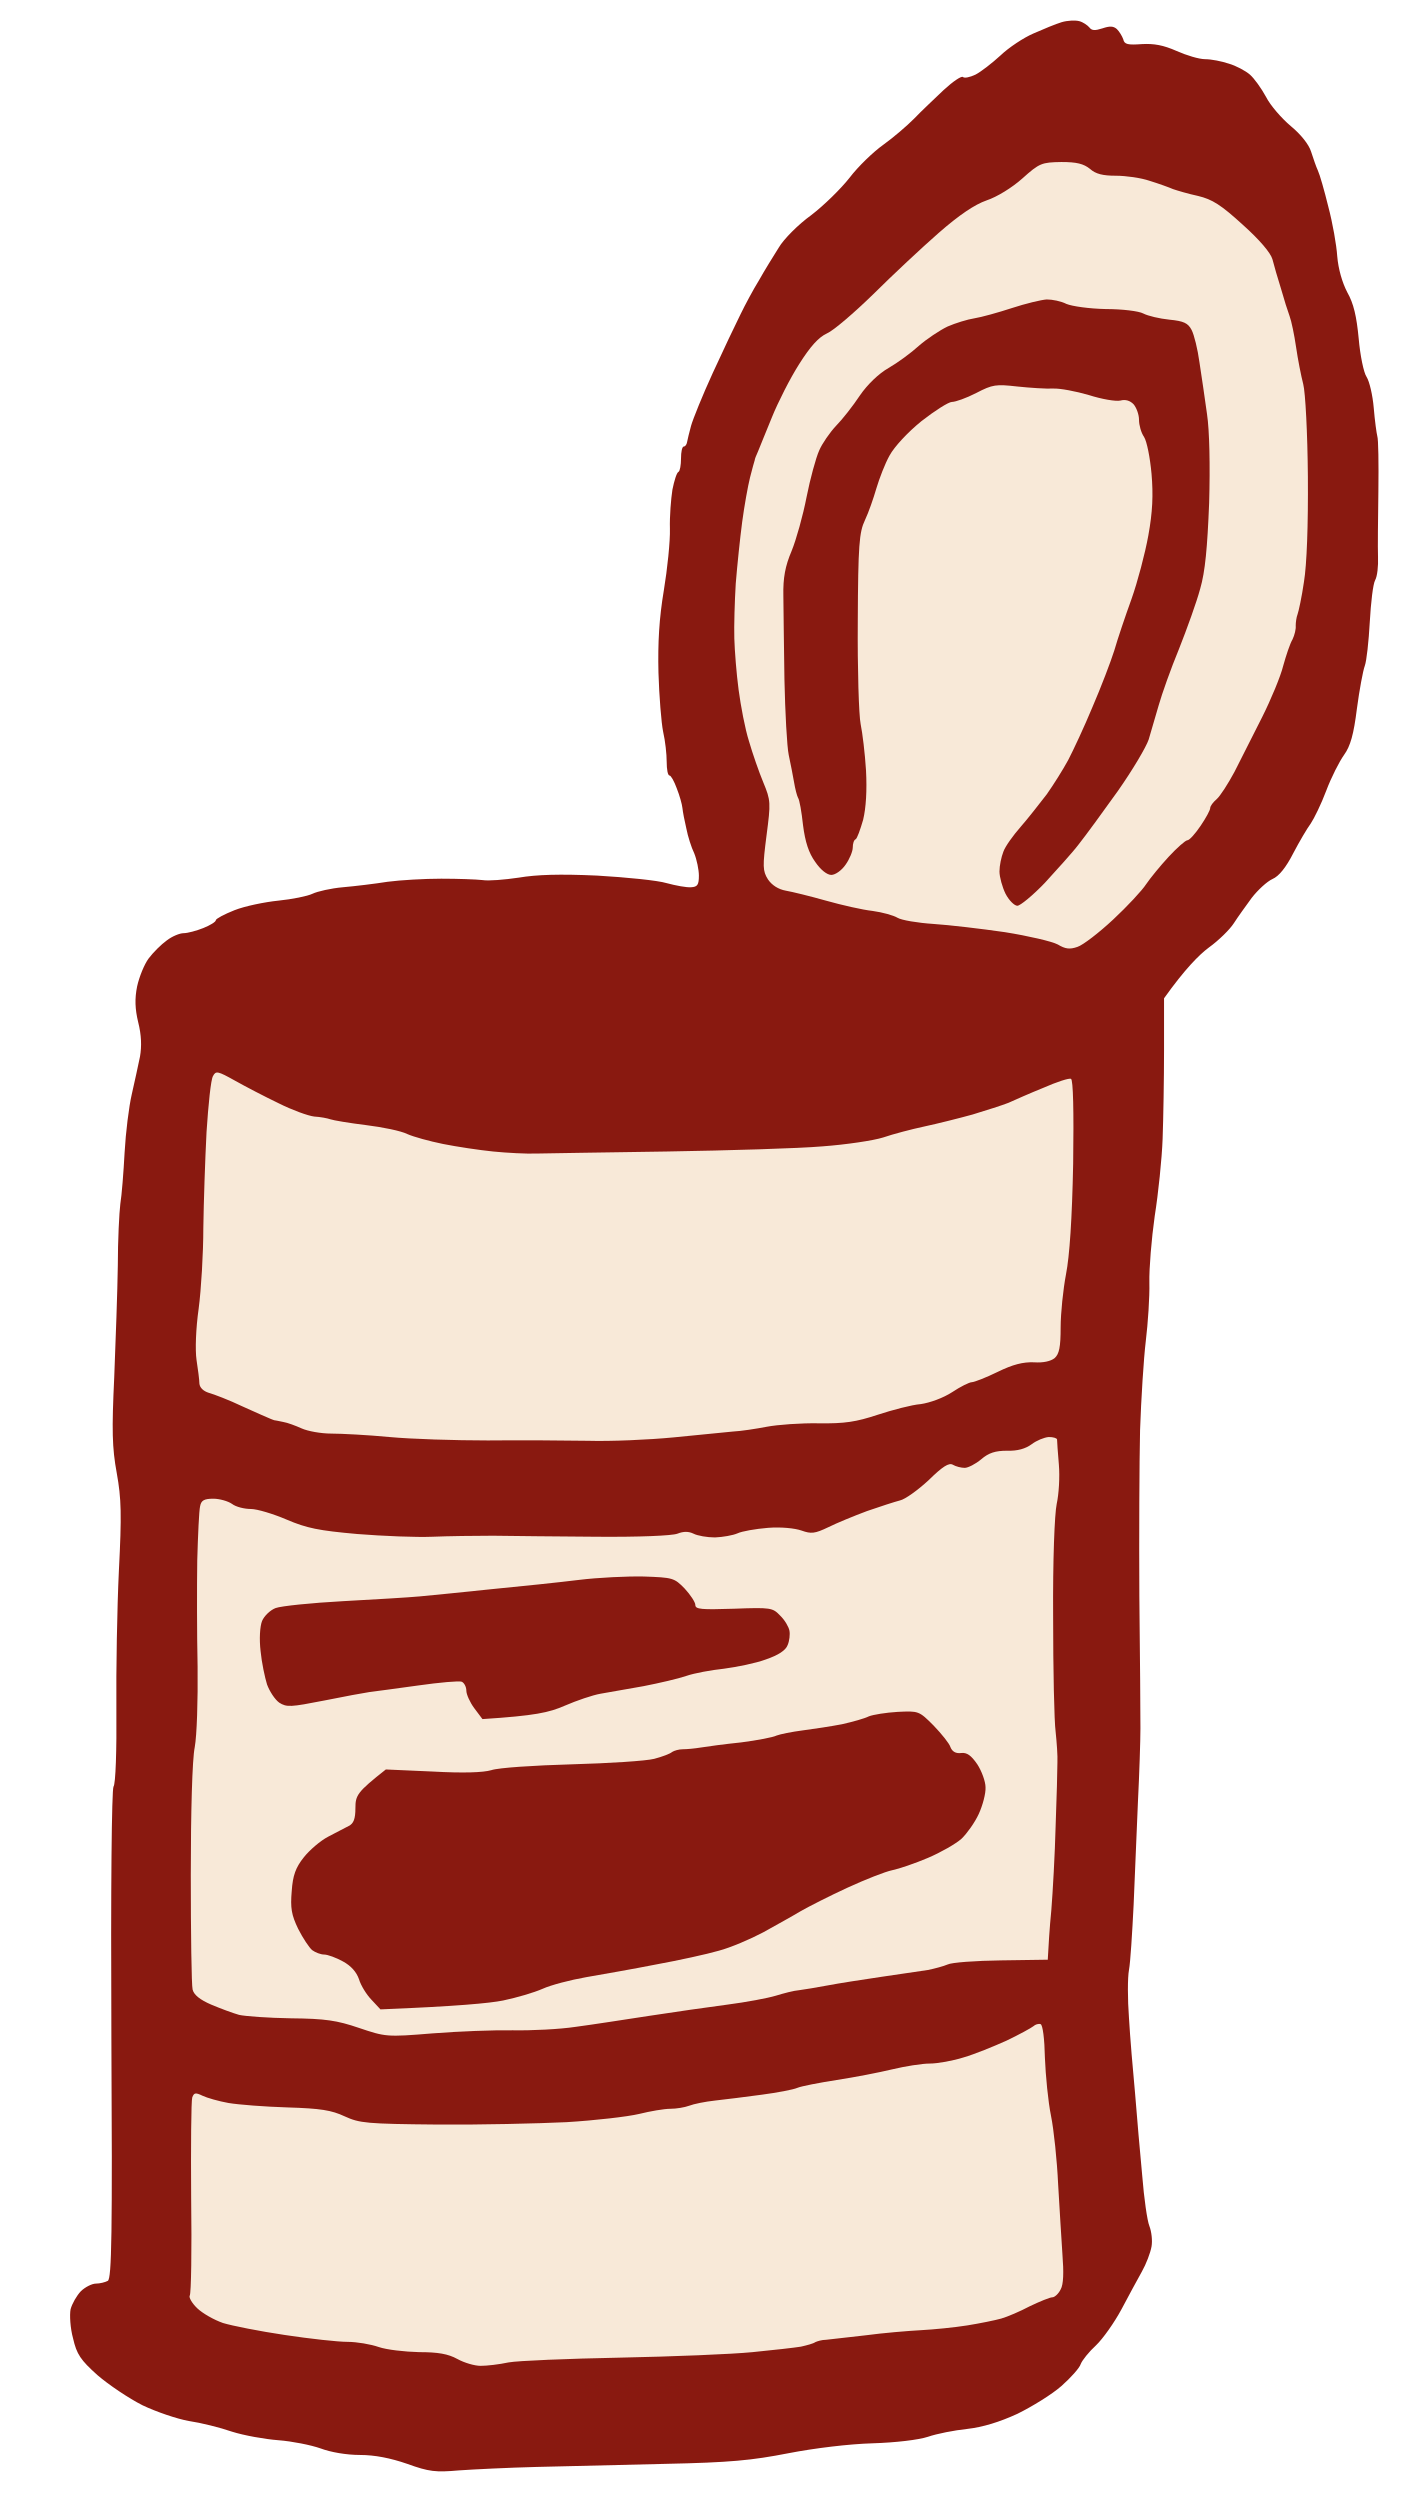
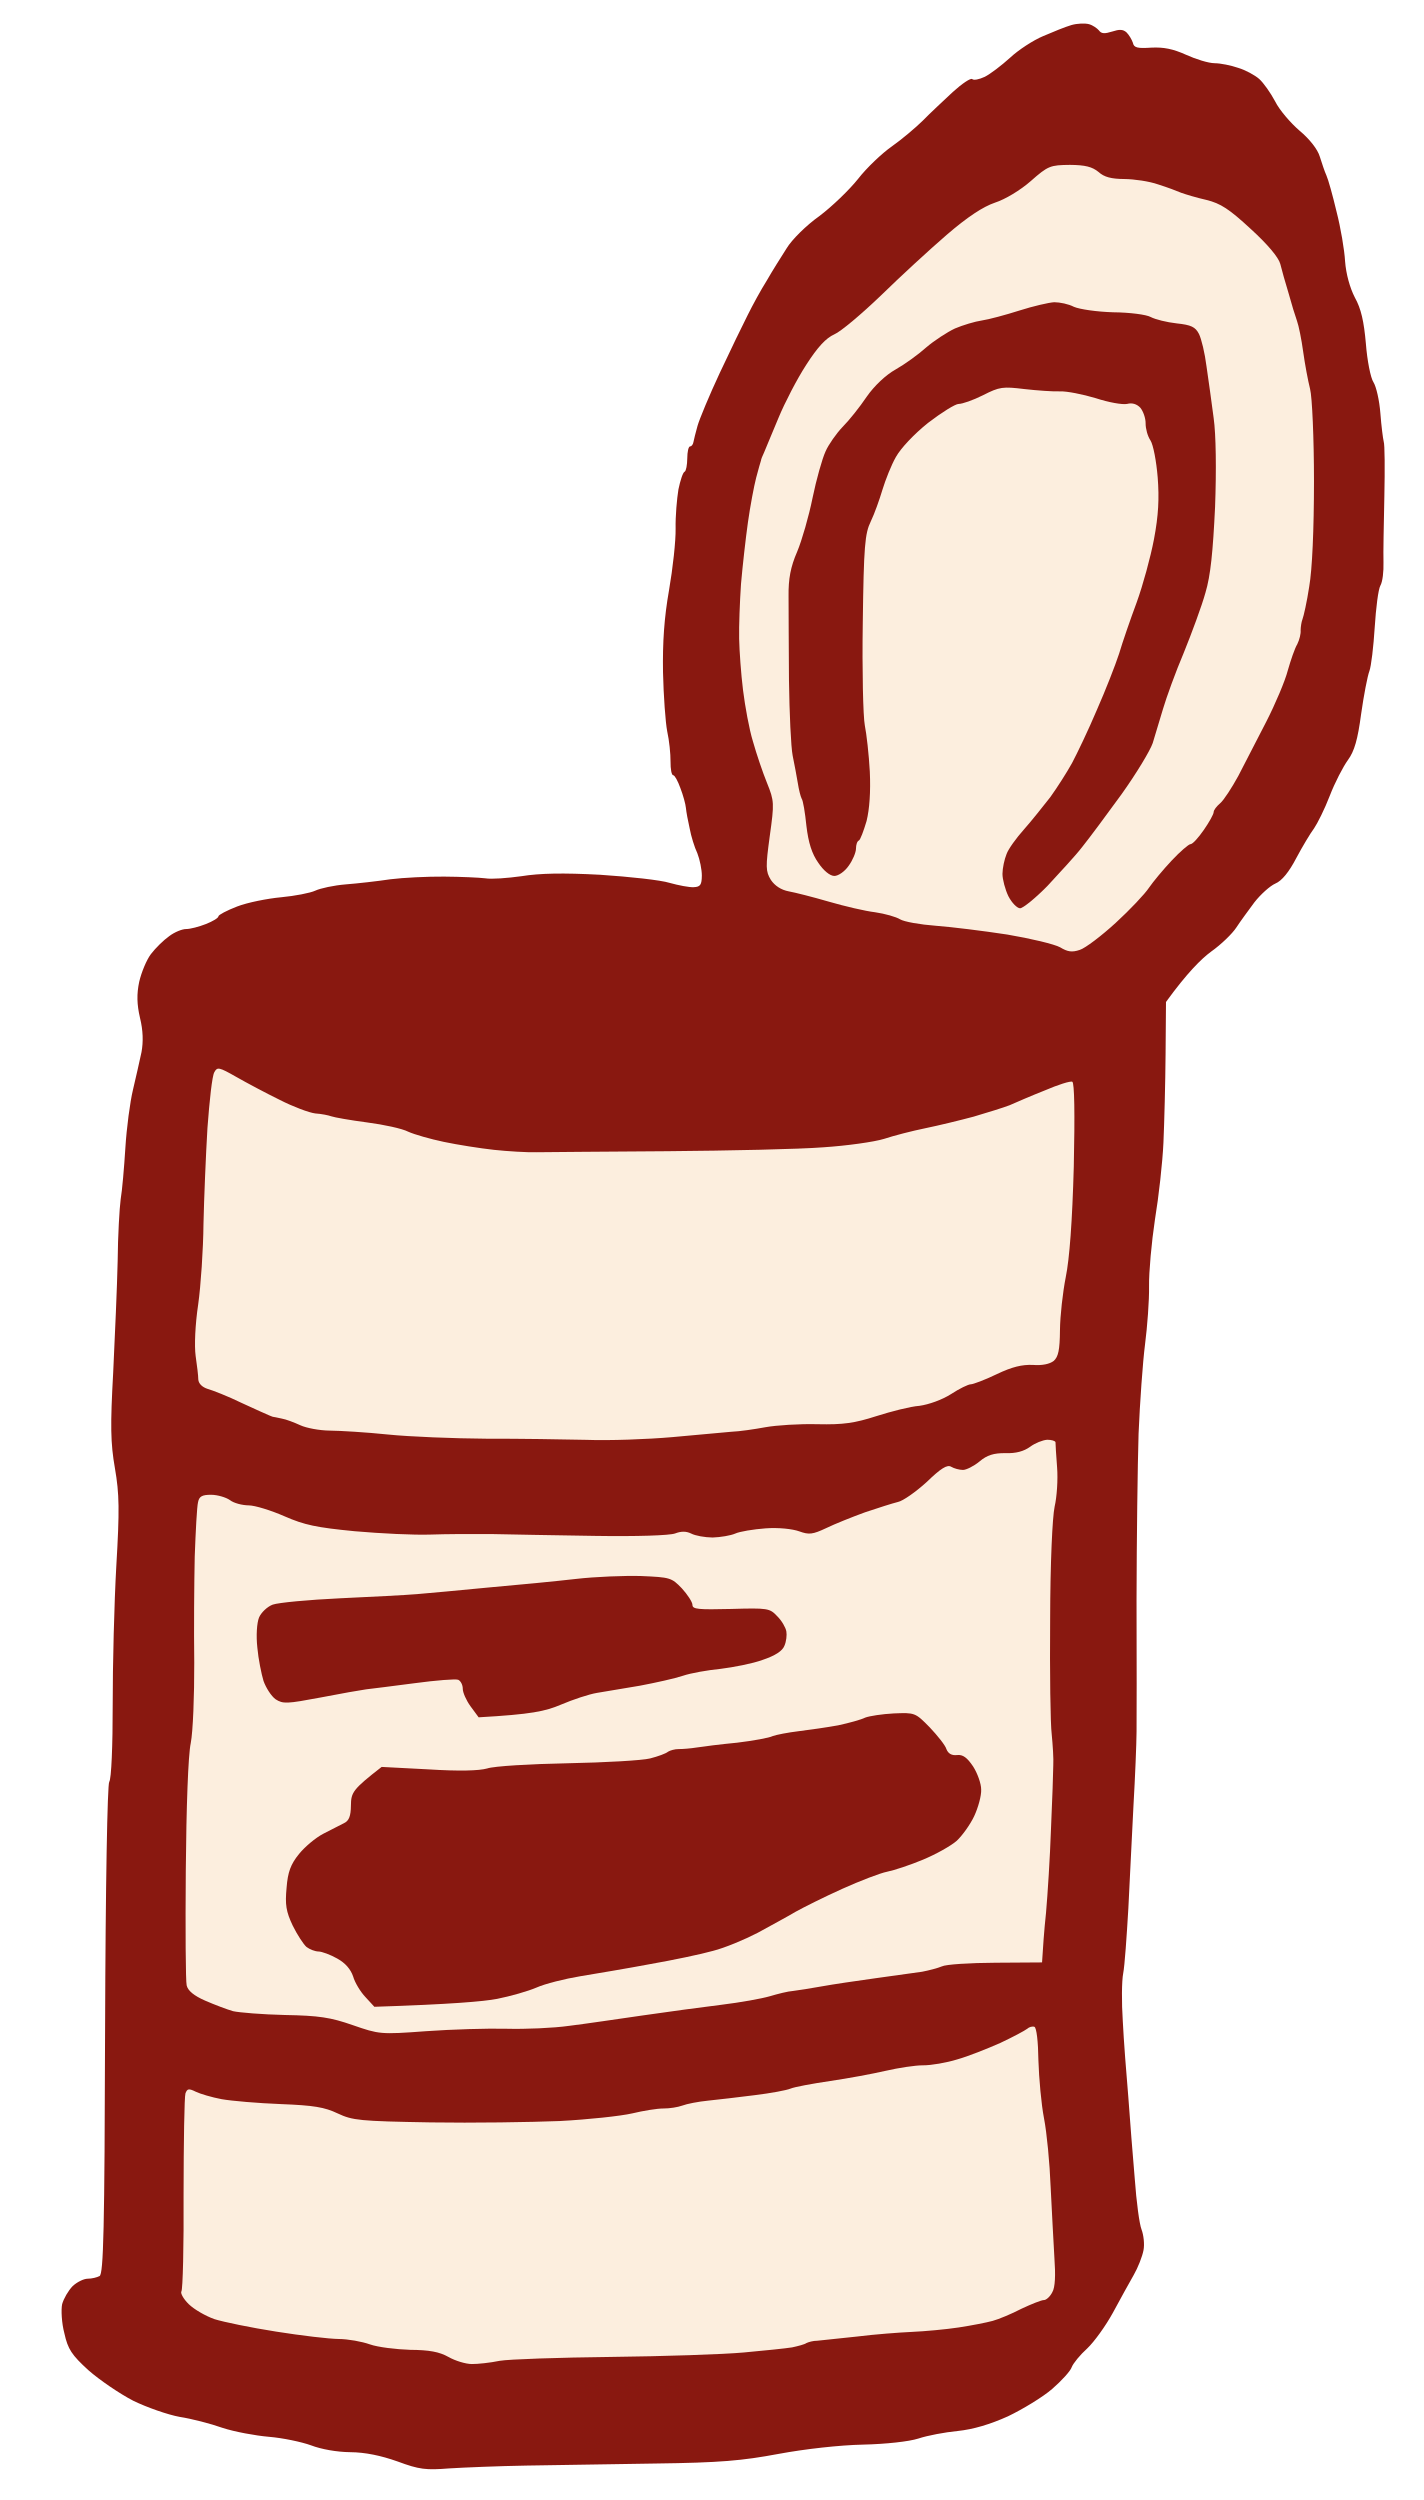
- <svg xmlns="http://www.w3.org/2000/svg" width="85" height="151" viewBox="0 0 85 151" fill="none">
-   <path d="M67.463 62.826L69.588 55.701L78.089 45.013L81.809 31.78L76.495 9.385L61.087 7.35L46.209 21.601L41.959 34.324L44.615 53.665L35.583 60.281L10.61 62.826L9.547 141.715L38.239 145.786L65.869 139.679L67.463 62.826Z" fill="#F8E9D8" />
-   <path fill-rule="evenodd" clip-rule="evenodd" d="M65.186 1.277C65.424 1.339 65.683 1.526 65.791 1.65C65.943 1.857 66.137 1.857 66.591 1.712C67.023 1.567 67.24 1.567 67.456 1.753C67.607 1.898 67.78 2.188 67.845 2.374C67.909 2.685 68.126 2.726 68.969 2.664C69.703 2.623 70.265 2.726 71.065 3.078C71.67 3.347 72.426 3.575 72.794 3.575C73.161 3.575 73.788 3.699 74.22 3.844C74.652 3.968 75.236 4.279 75.495 4.507C75.755 4.734 76.187 5.335 76.468 5.852C76.727 6.37 77.419 7.156 77.959 7.612C78.564 8.109 79.061 8.73 79.191 9.164C79.32 9.558 79.493 10.075 79.601 10.303C79.71 10.531 79.99 11.504 80.228 12.477C80.487 13.45 80.725 14.795 80.769 15.479C80.833 16.244 81.071 17.073 81.374 17.652C81.763 18.335 81.936 19.101 82.065 20.447C82.152 21.461 82.368 22.517 82.541 22.765C82.713 23.035 82.908 23.863 82.973 24.629C83.038 25.415 83.146 26.181 83.189 26.347C83.254 26.512 83.275 28.003 83.254 29.659C83.232 31.315 83.211 33.096 83.232 33.634C83.254 34.193 83.189 34.814 83.059 35.042C82.93 35.269 82.8 36.408 82.735 37.567C82.67 38.747 82.541 39.927 82.433 40.217C82.325 40.507 82.108 41.666 81.957 42.805C81.763 44.357 81.568 45.061 81.179 45.599C80.898 45.993 80.401 46.966 80.099 47.773C79.796 48.581 79.364 49.45 79.169 49.74C78.953 50.03 78.478 50.837 78.11 51.541C77.678 52.39 77.246 52.928 76.857 53.093C76.533 53.238 75.971 53.756 75.603 54.232C75.257 54.708 74.76 55.391 74.523 55.764C74.285 56.137 73.615 56.799 73.01 57.234C72.426 57.669 71.562 58.538 70.308 60.298V63.444C70.308 65.183 70.265 67.585 70.222 68.785C70.179 69.986 69.963 72.077 69.746 73.443C69.552 74.81 69.401 76.631 69.422 77.48C69.444 78.329 69.336 79.923 69.206 80.999C69.076 82.076 68.925 84.498 68.86 86.382C68.817 88.266 68.796 92.779 68.817 96.422C68.86 100.066 68.882 103.647 68.882 104.392C68.882 105.138 68.817 107.125 68.731 108.843C68.666 110.541 68.536 113.335 68.471 115.054C68.385 116.751 68.277 118.532 68.19 118.987C68.104 119.442 68.104 120.747 68.19 121.885C68.255 123.024 68.428 125.073 68.558 126.44C68.666 127.806 68.86 130.042 68.99 131.408C69.098 132.774 69.293 134.141 69.422 134.451C69.552 134.782 69.617 135.341 69.552 135.693C69.487 136.066 69.228 136.749 68.969 137.204C68.709 137.66 68.169 138.674 67.737 139.482C67.304 140.289 66.613 141.262 66.202 141.655C65.77 142.049 65.359 142.566 65.273 142.794C65.208 143.022 64.668 143.622 64.106 144.119C63.544 144.616 62.334 145.361 61.448 145.796C60.367 146.293 59.351 146.603 58.422 146.707C57.644 146.789 56.585 146.996 56.045 147.183C55.483 147.369 54.078 147.535 52.695 147.576C51.29 147.617 49.215 147.866 47.616 148.176C45.39 148.611 44.093 148.735 40.16 148.818C37.545 148.88 34.044 148.963 32.38 149.004C30.716 149.046 28.619 149.149 27.733 149.211C26.307 149.336 25.918 149.294 24.6 148.818C23.584 148.466 22.633 148.28 21.747 148.28C20.926 148.28 19.975 148.114 19.37 147.887C18.786 147.68 17.641 147.452 16.819 147.39C15.998 147.328 14.723 147.1 14.01 146.872C13.297 146.624 12.13 146.334 11.416 146.23C10.703 146.106 9.428 145.671 8.607 145.278C7.786 144.864 6.554 144.036 5.884 143.456C4.868 142.546 4.63 142.194 4.414 141.241C4.241 140.62 4.198 139.813 4.263 139.482C4.349 139.15 4.63 138.654 4.89 138.384C5.149 138.136 5.56 137.929 5.797 137.929C6.035 137.929 6.359 137.846 6.511 137.763C6.748 137.639 6.792 134.865 6.727 122.92C6.684 113.977 6.748 108.098 6.856 107.912C6.986 107.746 7.051 105.696 7.029 103.254C7.008 100.873 7.073 97.085 7.181 94.87C7.353 91.495 7.332 90.522 7.051 88.969C6.77 87.438 6.748 86.382 6.9 83.173C6.986 80.999 7.094 77.977 7.116 76.445C7.116 74.913 7.202 73.236 7.267 72.719C7.353 72.201 7.462 70.814 7.526 69.613C7.591 68.413 7.786 66.839 7.959 66.094C8.131 65.349 8.348 64.335 8.456 63.817C8.564 63.196 8.542 62.513 8.348 61.747C8.153 60.939 8.131 60.318 8.283 59.573C8.412 58.993 8.715 58.248 8.974 57.896C9.255 57.524 9.731 57.047 10.077 56.799C10.401 56.551 10.855 56.364 11.092 56.364C11.33 56.364 11.87 56.219 12.281 56.054C12.692 55.888 13.037 55.681 13.037 55.578C13.037 55.495 13.534 55.226 14.161 54.977C14.788 54.729 15.998 54.48 16.819 54.398C17.641 54.315 18.57 54.129 18.872 53.984C19.175 53.839 19.996 53.652 20.709 53.59C21.423 53.528 22.633 53.383 23.411 53.259C24.189 53.156 25.637 53.073 26.653 53.073C27.669 53.073 28.771 53.114 29.138 53.156C29.506 53.218 30.478 53.135 31.321 53.011C32.423 52.824 33.806 52.783 36.075 52.886C37.848 52.99 39.728 53.176 40.268 53.342C40.808 53.487 41.457 53.611 41.738 53.59C42.127 53.57 42.213 53.445 42.213 52.886C42.213 52.535 42.084 51.913 41.932 51.541C41.759 51.189 41.543 50.506 41.457 50.05C41.349 49.595 41.241 49.036 41.219 48.808C41.197 48.581 41.046 48.042 40.873 47.608C40.722 47.194 40.528 46.842 40.441 46.842C40.333 46.842 40.268 46.469 40.268 46.014C40.268 45.558 40.182 44.751 40.052 44.192C39.944 43.654 39.814 42.059 39.771 40.631C39.728 38.809 39.814 37.34 40.095 35.663C40.311 34.358 40.484 32.682 40.463 31.936C40.441 31.191 40.527 30.135 40.614 29.576C40.722 29.038 40.873 28.541 40.981 28.5C41.068 28.459 41.133 28.086 41.133 27.692C41.133 27.299 41.197 26.968 41.306 26.968C41.392 26.968 41.478 26.844 41.5 26.699C41.522 26.575 41.63 26.119 41.738 25.726C41.846 25.332 42.429 23.883 43.056 22.517C43.683 21.151 44.439 19.557 44.72 18.998C45.001 18.418 45.498 17.487 45.844 16.928C46.168 16.348 46.708 15.479 47.033 14.961C47.335 14.443 48.221 13.553 48.999 12.994C49.756 12.415 50.793 11.4 51.312 10.738C51.83 10.055 52.76 9.164 53.343 8.75C53.948 8.316 54.77 7.612 55.202 7.177C55.634 6.722 56.455 5.956 56.996 5.438C57.557 4.921 58.076 4.569 58.163 4.652C58.249 4.734 58.573 4.672 58.919 4.507C59.243 4.341 59.913 3.823 60.432 3.347C60.929 2.871 61.837 2.271 62.42 2.022C63.025 1.753 63.782 1.443 64.127 1.339C64.473 1.236 64.949 1.215 65.186 1.277ZM59.589 12.104C58.876 12.352 57.947 12.974 56.693 14.071C55.677 14.961 53.905 16.617 52.76 17.756C51.593 18.894 50.339 19.971 49.95 20.136C49.453 20.364 48.956 20.902 48.264 22C47.724 22.848 46.989 24.297 46.622 25.208C46.255 26.119 45.865 27.051 45.779 27.279C45.671 27.506 45.585 27.734 45.585 27.796C45.563 27.858 45.433 28.314 45.304 28.831C45.174 29.349 44.958 30.549 44.828 31.522C44.699 32.495 44.526 34.172 44.439 35.249C44.374 36.325 44.331 37.816 44.353 38.561C44.374 39.306 44.482 40.693 44.612 41.666C44.742 42.639 45.001 44.026 45.239 44.771C45.455 45.517 45.844 46.635 46.103 47.256C46.557 48.353 46.557 48.477 46.298 50.464C46.06 52.328 46.06 52.597 46.384 53.114C46.622 53.466 47.011 53.715 47.465 53.797C47.832 53.859 48.934 54.129 49.885 54.398C50.836 54.667 52.111 54.957 52.695 55.019C53.3 55.102 53.97 55.288 54.208 55.433C54.445 55.578 55.418 55.743 56.369 55.805C57.32 55.867 59.265 56.095 60.691 56.302C62.118 56.53 63.544 56.861 63.89 57.047C64.344 57.317 64.603 57.358 65.078 57.192C65.403 57.089 66.375 56.344 67.24 55.536C68.082 54.75 68.99 53.777 69.228 53.404C69.466 53.052 70.071 52.307 70.589 51.748C71.086 51.21 71.605 50.754 71.713 50.754C71.843 50.754 72.189 50.361 72.513 49.885C72.837 49.409 73.096 48.932 73.096 48.808C73.096 48.684 73.269 48.456 73.485 48.27C73.701 48.084 74.177 47.338 74.566 46.614C74.933 45.889 75.69 44.399 76.23 43.322C76.77 42.246 77.354 40.838 77.505 40.217C77.678 39.596 77.916 38.871 78.067 38.623C78.197 38.354 78.283 37.981 78.261 37.795C78.261 37.588 78.305 37.277 78.37 37.112C78.434 36.946 78.629 36.056 78.759 35.145C78.931 34.11 79.018 31.729 78.996 28.769C78.975 26.181 78.845 23.676 78.715 23.2C78.586 22.703 78.391 21.71 78.283 20.964C78.175 20.219 78.002 19.391 77.894 19.101C77.786 18.811 77.548 18.066 77.375 17.445C77.181 16.824 76.943 16.017 76.857 15.665C76.749 15.271 76.079 14.485 75.063 13.574C73.745 12.373 73.226 12.042 72.362 11.835C71.778 11.711 71.086 11.504 70.849 11.421C70.611 11.317 69.984 11.09 69.444 10.924C68.904 10.738 67.996 10.614 67.391 10.614C66.613 10.614 66.181 10.51 65.835 10.2C65.446 9.889 65.035 9.786 64.106 9.786C62.917 9.806 62.788 9.848 61.75 10.779C61.123 11.338 60.216 11.897 59.589 12.104ZM12.475 68.371C12.389 70.028 12.303 72.636 12.281 74.168C12.281 75.7 12.151 77.894 12 79.033C11.827 80.254 11.784 81.538 11.87 82.138C11.957 82.697 12.043 83.359 12.043 83.566C12.065 83.815 12.281 84.022 12.605 84.125C12.908 84.208 13.837 84.56 14.658 84.953C15.479 85.326 16.236 85.657 16.344 85.699C16.43 85.74 16.517 85.761 16.56 85.781C16.582 85.781 16.819 85.823 17.1 85.885C17.36 85.926 17.857 86.113 18.224 86.278C18.592 86.444 19.391 86.589 20.018 86.589C20.623 86.589 22.222 86.672 23.519 86.796C24.837 86.92 27.496 87.003 29.462 87.003C31.429 86.982 34.152 87.003 35.514 87.024C36.875 87.065 39.209 86.962 40.7 86.817C42.192 86.672 43.791 86.506 44.266 86.465C44.742 86.444 45.671 86.299 46.319 86.175C46.968 86.051 48.394 85.947 49.453 85.968C51.031 85.989 51.701 85.885 53.019 85.45C53.905 85.16 55.072 84.85 55.612 84.808C56.174 84.726 56.974 84.436 57.514 84.084C58.011 83.753 58.552 83.484 58.703 83.484C58.833 83.484 59.546 83.214 60.259 82.862C61.188 82.407 61.793 82.262 62.442 82.283C63.004 82.324 63.458 82.221 63.695 82.034C63.976 81.786 64.063 81.372 64.063 80.171C64.063 79.323 64.214 77.873 64.387 76.963C64.603 75.865 64.754 73.609 64.819 70.276C64.862 67.067 64.819 65.225 64.689 65.163C64.581 65.1 63.825 65.349 63.025 65.701C62.204 66.032 61.275 66.446 60.907 66.612C60.54 66.757 59.567 67.067 58.746 67.316C57.925 67.543 56.607 67.874 55.829 68.04C55.05 68.206 53.948 68.496 53.343 68.703C52.76 68.889 51.096 69.137 49.669 69.241C48.243 69.365 44.007 69.489 40.268 69.551C36.529 69.613 32.985 69.655 32.38 69.675C31.796 69.696 30.608 69.634 29.786 69.551C28.965 69.469 27.582 69.261 26.761 69.096C25.939 68.93 24.967 68.661 24.6 68.496C24.232 68.309 23.13 68.082 22.114 67.957C21.099 67.833 20.126 67.668 19.953 67.605C19.78 67.543 19.348 67.46 18.981 67.44C18.613 67.398 17.641 67.046 16.819 66.632C15.998 66.239 14.809 65.618 14.183 65.266C13.145 64.686 13.037 64.666 12.864 64.997C12.735 65.204 12.584 66.715 12.475 68.371ZM60.821 87.624C60.129 87.624 59.719 87.748 59.265 88.141C58.919 88.431 58.465 88.659 58.271 88.659C58.055 88.659 57.73 88.576 57.557 88.473C57.32 88.328 56.931 88.576 56.088 89.404C55.44 90.005 54.661 90.564 54.359 90.626C54.035 90.709 53.149 90.998 52.371 91.267C51.593 91.557 50.534 91.992 50.037 92.24C49.215 92.634 48.999 92.654 48.416 92.447C48.005 92.302 47.162 92.22 46.384 92.282C45.628 92.344 44.807 92.489 44.547 92.613C44.266 92.737 43.661 92.841 43.186 92.861C42.71 92.861 42.127 92.758 41.889 92.634C41.586 92.489 41.284 92.489 40.916 92.634C40.592 92.758 38.604 92.841 36.054 92.82C33.676 92.799 30.867 92.779 29.786 92.758C28.727 92.758 27.063 92.779 26.112 92.82C25.162 92.861 23.13 92.779 21.574 92.654C19.24 92.447 18.527 92.302 17.317 91.785C16.495 91.433 15.523 91.143 15.155 91.143C14.766 91.143 14.248 91.019 14.01 90.833C13.772 90.667 13.254 90.522 12.886 90.522C12.324 90.522 12.151 90.626 12.086 90.978C12.022 91.247 11.957 92.716 11.914 94.249C11.892 95.78 11.892 98.679 11.935 100.666C11.957 102.695 11.892 104.827 11.762 105.531C11.611 106.255 11.524 109.423 11.524 113.232C11.524 116.793 11.568 119.919 11.633 120.167C11.705 120.484 12.079 120.788 12.756 121.078C13.34 121.326 14.075 121.595 14.442 121.699C14.809 121.782 16.214 121.885 17.576 121.906C19.651 121.927 20.342 122.03 21.682 122.486C23.281 123.024 23.346 123.045 26.112 122.817C27.669 122.693 29.851 122.61 30.975 122.63C32.099 122.651 33.806 122.568 34.757 122.423C35.708 122.299 37.696 121.989 39.188 121.761C40.679 121.533 42.818 121.223 43.942 121.078C45.066 120.933 46.384 120.685 46.86 120.54C47.335 120.395 47.962 120.229 48.264 120.208C48.567 120.167 49.345 120.043 49.993 119.919C50.642 119.794 52.111 119.567 53.235 119.401C54.359 119.235 55.634 119.049 56.045 118.987C56.455 118.904 56.996 118.759 57.233 118.656C57.471 118.532 58.919 118.428 60.475 118.407L63.285 118.366C63.328 117.559 63.393 116.441 63.501 115.364C63.587 114.288 63.717 111.99 63.76 110.292C63.825 108.574 63.868 106.856 63.868 106.462C63.89 106.069 63.825 105.22 63.76 104.599C63.674 103.978 63.609 100.852 63.609 97.664C63.587 94.207 63.695 91.454 63.825 90.833C63.955 90.253 64.019 89.197 63.955 88.452C63.89 87.707 63.846 87.044 63.846 86.941C63.825 86.858 63.609 86.796 63.349 86.796C63.069 86.817 62.615 87.003 62.312 87.231C61.945 87.5 61.469 87.645 60.821 87.624ZM60.799 123.252C60.021 123.603 58.854 124.08 58.206 124.266C57.557 124.473 56.628 124.639 56.153 124.639C55.677 124.639 54.661 124.804 53.883 124.99C53.105 125.177 51.614 125.467 50.534 125.632C49.475 125.798 48.394 126.005 48.156 126.108C47.919 126.212 46.946 126.398 45.995 126.522C45.044 126.647 43.791 126.812 43.186 126.874C42.602 126.936 41.889 127.081 41.63 127.185C41.349 127.288 40.852 127.371 40.484 127.371C40.117 127.371 39.274 127.516 38.604 127.682C37.912 127.847 35.946 128.075 34.217 128.179C32.488 128.261 28.987 128.344 26.437 128.323C22.114 128.282 21.725 128.241 20.818 127.827C20.018 127.454 19.37 127.35 17.36 127.288C15.998 127.247 14.399 127.123 13.794 127.019C13.21 126.916 12.497 126.709 12.238 126.585C11.806 126.377 11.719 126.398 11.611 126.688C11.546 126.895 11.524 129.628 11.546 132.754C11.589 135.88 11.546 138.55 11.46 138.654C11.395 138.757 11.589 139.109 11.914 139.42C12.238 139.73 12.929 140.123 13.47 140.31C14.01 140.475 15.674 140.807 17.208 141.034C18.721 141.262 20.407 141.448 20.991 141.448C21.552 141.448 22.395 141.593 22.871 141.759C23.346 141.924 24.448 142.049 25.313 142.069C26.458 142.069 27.063 142.173 27.625 142.483C28.036 142.711 28.663 142.897 29.03 142.897C29.397 142.897 30.132 142.815 30.716 142.69C31.278 142.587 34.303 142.463 37.459 142.401C40.614 142.338 44.201 142.194 45.455 142.069C46.708 141.945 48.005 141.8 48.373 141.738C48.74 141.655 49.129 141.552 49.237 141.469C49.367 141.407 49.648 141.324 49.885 141.324C50.123 141.303 51.204 141.179 52.263 141.055C53.343 140.91 54.834 140.786 55.612 140.744C56.391 140.703 57.644 140.579 58.422 140.455C59.2 140.33 60.108 140.144 60.475 140.041C60.843 139.937 61.62 139.606 62.204 139.295C62.809 139.006 63.414 138.757 63.566 138.757C63.695 138.757 63.933 138.55 64.063 138.281C64.236 137.991 64.257 137.246 64.171 136.169C64.106 135.259 63.998 133.354 63.911 131.926C63.846 130.497 63.652 128.634 63.479 127.785C63.306 126.936 63.155 125.363 63.112 124.287C63.09 123.148 62.982 122.299 62.852 122.258C62.723 122.216 62.528 122.279 62.42 122.382C62.291 122.486 61.577 122.879 60.799 123.252Z" fill="#891910" />
-   <path d="M52.48 103.667C52.242 103.791 51.508 103.998 50.859 104.143C50.211 104.268 49.13 104.433 48.482 104.516C47.834 104.599 47.12 104.744 46.904 104.827C46.71 104.93 45.737 105.116 44.765 105.241C43.771 105.344 42.69 105.489 42.323 105.551C41.955 105.613 41.48 105.655 41.242 105.655C41.004 105.655 40.723 105.737 40.594 105.82C40.486 105.924 39.989 106.11 39.513 106.234C39.038 106.358 36.812 106.503 34.542 106.565C32.273 106.628 30.09 106.772 29.68 106.917C29.183 107.062 27.994 107.104 26.114 107L23.304 106.876C21.575 108.242 21.467 108.429 21.467 109.215C21.467 109.857 21.359 110.147 21.057 110.292C20.841 110.395 20.279 110.706 19.825 110.934C19.349 111.182 18.701 111.741 18.355 112.176C17.858 112.797 17.685 113.273 17.62 114.225C17.534 115.239 17.599 115.653 18.009 116.502C18.291 117.061 18.68 117.641 18.852 117.786C19.047 117.931 19.371 118.055 19.587 118.055C19.782 118.055 20.3 118.241 20.711 118.469C21.208 118.738 21.532 119.111 21.683 119.545C21.792 119.918 22.137 120.477 22.44 120.788L22.98 121.367C27.584 121.181 29.572 120.995 30.393 120.829C31.193 120.663 32.252 120.353 32.77 120.125C33.267 119.897 34.456 119.587 35.407 119.421C36.358 119.256 38.26 118.924 39.621 118.655C40.983 118.407 42.69 118.034 43.403 117.827C44.117 117.641 45.327 117.123 46.105 116.709C46.883 116.275 47.898 115.716 48.374 115.426C48.849 115.157 50.103 114.515 51.184 114.018C52.264 113.521 53.474 113.045 53.885 112.962C54.296 112.879 55.268 112.548 56.046 112.217C56.824 111.886 57.732 111.368 58.078 111.058C58.402 110.747 58.877 110.085 59.115 109.567C59.353 109.05 59.547 108.325 59.526 107.952C59.526 107.601 59.288 106.959 59.029 106.565C58.661 106.027 58.402 105.841 58.056 105.882C57.732 105.924 57.516 105.799 57.408 105.53C57.343 105.303 56.867 104.723 56.392 104.226C55.506 103.336 55.484 103.336 54.209 103.398C53.518 103.439 52.739 103.564 52.48 103.667ZM34.953 95.428C33.786 95.573 31.409 95.821 29.68 95.987C27.951 96.173 26.006 96.359 25.358 96.422C24.709 96.484 22.613 96.608 20.711 96.711C18.809 96.815 16.994 97.001 16.648 97.126C16.324 97.25 15.956 97.602 15.827 97.912C15.697 98.243 15.654 99.009 15.74 99.734C15.805 100.417 16 101.328 16.129 101.742C16.281 102.156 16.605 102.653 16.864 102.839C17.318 103.129 17.556 103.108 19.566 102.715C20.797 102.467 22.029 102.239 22.332 102.197C22.634 102.156 23.953 101.99 25.249 101.804C26.546 101.618 27.756 101.514 27.886 101.576C28.037 101.638 28.167 101.887 28.167 102.115C28.167 102.342 28.383 102.818 28.642 103.17L29.14 103.833C32.338 103.626 33.159 103.439 34.11 103.025C34.823 102.715 35.796 102.384 36.271 102.301C36.747 102.218 37.914 102.011 38.865 101.845C39.816 101.659 40.983 101.39 41.458 101.224C41.934 101.059 42.949 100.872 43.727 100.79C44.505 100.686 45.651 100.458 46.256 100.231C47.02 99.969 47.459 99.679 47.574 99.361C47.682 99.113 47.726 98.719 47.682 98.492C47.639 98.264 47.401 97.85 47.12 97.581C46.667 97.105 46.559 97.084 44.333 97.167C42.366 97.229 41.998 97.208 41.998 96.939C41.998 96.773 41.696 96.318 41.35 95.945C40.723 95.304 40.637 95.283 38.886 95.221C37.914 95.2 36.12 95.283 34.953 95.428Z" fill="#891910" />
-   <path d="M61.124 18.605C60.303 18.874 59.266 19.163 58.855 19.226C58.444 19.288 57.71 19.515 57.234 19.722C56.759 19.95 55.981 20.468 55.505 20.882C55.03 21.316 54.209 21.917 53.669 22.227C53.085 22.558 52.393 23.221 51.94 23.883C51.529 24.504 50.881 25.332 50.492 25.726C50.124 26.119 49.649 26.802 49.476 27.216C49.281 27.651 48.936 28.914 48.719 30.011C48.503 31.129 48.093 32.599 47.812 33.282C47.423 34.193 47.293 34.917 47.315 35.973C47.315 36.76 47.358 39.058 47.38 41.045C47.423 43.032 47.531 45.082 47.639 45.599C47.747 46.117 47.898 46.862 47.963 47.256C48.028 47.649 48.136 48.063 48.201 48.187C48.287 48.291 48.417 49.036 48.503 49.843C48.633 50.858 48.849 51.52 49.238 52.058C49.562 52.535 49.951 52.845 50.211 52.845C50.448 52.845 50.837 52.576 51.075 52.224C51.313 51.893 51.507 51.417 51.507 51.189C51.507 50.961 51.572 50.733 51.68 50.692C51.767 50.651 51.961 50.112 52.134 49.512C52.307 48.788 52.372 47.752 52.307 46.531C52.242 45.496 52.091 44.254 51.983 43.736C51.875 43.219 51.788 40.424 51.81 37.526C51.831 32.909 51.896 32.143 52.242 31.419C52.458 30.963 52.761 30.094 52.934 29.494C53.107 28.914 53.452 28.003 53.733 27.506C54.014 26.989 54.814 26.119 55.657 25.436C56.478 24.794 57.299 24.277 57.494 24.277C57.71 24.277 58.358 24.049 58.963 23.738C59.957 23.221 60.152 23.2 61.449 23.345C62.227 23.428 63.199 23.49 63.61 23.469C64.02 23.449 64.993 23.635 65.771 23.863C66.549 24.111 67.392 24.256 67.672 24.194C67.975 24.111 68.256 24.194 68.472 24.422C68.645 24.629 68.796 25.043 68.796 25.353C68.796 25.684 68.926 26.14 69.099 26.388C69.272 26.657 69.466 27.651 69.553 28.624C69.661 29.887 69.618 30.922 69.358 32.35C69.164 33.427 68.71 35.145 68.343 36.18C67.975 37.195 67.5 38.602 67.305 39.285C67.089 39.969 66.505 41.501 65.987 42.701C65.49 43.902 64.82 45.33 64.517 45.91C64.215 46.469 63.631 47.401 63.221 47.98C62.788 48.539 62.097 49.429 61.643 49.947C61.189 50.464 60.714 51.127 60.606 51.437C60.476 51.769 60.368 52.286 60.368 52.638C60.368 52.969 60.541 53.59 60.735 53.984C60.951 54.398 61.276 54.708 61.449 54.708C61.621 54.708 62.378 54.087 63.112 53.321C63.826 52.535 64.777 51.499 65.166 50.982C65.576 50.464 66.635 49.015 67.521 47.773C68.407 46.51 69.228 45.123 69.38 44.668C69.509 44.212 69.79 43.281 69.985 42.598C70.179 41.915 70.72 40.383 71.217 39.182C71.692 37.981 72.276 36.367 72.492 35.559C72.794 34.524 72.924 33.075 73.032 30.384C73.097 28.148 73.054 25.995 72.902 25.001C72.773 24.09 72.578 22.703 72.449 21.896C72.341 21.089 72.124 20.219 71.973 19.929C71.757 19.515 71.498 19.391 70.633 19.308C70.028 19.246 69.337 19.081 69.056 18.936C68.796 18.791 67.781 18.667 66.786 18.667C65.792 18.646 64.755 18.501 64.409 18.356C64.085 18.19 63.566 18.087 63.221 18.087C62.896 18.108 61.946 18.335 61.124 18.605Z" fill="#891910" />
+ <svg xmlns="http://www.w3.org/2000/svg" width="86" height="151" viewBox="0 0 86 151" fill="none">
+   <path d="M67.56 63.026L69.742 55.917L78.329 45.297L82.153 32.094L77.018 9.658L61.626 7.5L46.636 21.632L42.284 34.322L44.787 53.683L35.702 60.227L10.71 62.573L9.019 141.45L37.677 145.75L65.354 139.863L67.56 63.026Z" fill="#FCEEDE" />
+   <path fill-rule="evenodd" clip-rule="evenodd" d="M65.774 1.46C66.011 1.524 66.269 1.712 66.376 1.837C66.526 2.045 66.72 2.047 67.175 1.906C67.609 1.764 67.825 1.766 68.039 1.954C68.19 2.1 68.36 2.391 68.424 2.578C68.486 2.889 68.702 2.932 69.545 2.877C70.28 2.841 70.841 2.949 71.638 3.308C72.241 3.582 72.996 3.815 73.363 3.818C73.73 3.821 74.356 3.95 74.787 4.099C75.218 4.226 75.799 4.541 76.057 4.771C76.314 5.001 76.742 5.605 77.019 6.125C77.274 6.644 77.959 7.436 78.496 7.896C79.097 8.398 79.589 9.023 79.715 9.458C79.842 9.853 80.01 10.372 80.117 10.6C80.223 10.829 80.496 11.804 80.726 12.779C80.978 13.754 81.205 15.101 81.243 15.785C81.301 16.551 81.532 17.381 81.83 17.963C82.214 18.649 82.381 19.417 82.5 20.763C82.578 21.778 82.786 22.836 82.957 23.086C83.127 23.356 83.315 24.186 83.374 24.952C83.433 25.739 83.534 26.506 83.576 26.672C83.64 26.838 83.65 28.329 83.615 29.985C83.58 31.641 83.544 33.421 83.562 33.959C83.579 34.518 83.509 35.139 83.377 35.365C83.246 35.592 83.107 36.73 83.033 37.889C82.959 39.068 82.82 40.247 82.71 40.536C82.599 40.825 82.374 41.982 82.213 43.12C82.007 44.671 81.806 45.373 81.413 45.908C81.129 46.299 80.624 47.268 80.315 48.073C80.006 48.878 79.567 49.744 79.37 50.032C79.152 50.32 78.67 51.124 78.297 51.825C77.858 52.67 77.422 53.205 77.031 53.367C76.706 53.51 76.14 54.023 75.769 54.496C75.419 54.969 74.917 55.649 74.676 56.019C74.435 56.39 73.76 57.047 73.152 57.477C72.565 57.907 71.693 58.77 70.426 60.519L70.401 63.666C70.387 65.405 70.325 67.806 70.272 69.006C70.219 70.206 69.986 72.295 69.759 73.66C69.554 75.025 69.388 76.845 69.403 77.694C69.418 78.543 69.297 80.136 69.159 81.212C69.021 82.287 68.85 84.708 68.77 86.591C68.712 88.475 68.654 92.987 68.647 96.631C68.661 100.274 68.654 103.856 68.648 104.601C68.642 105.346 68.562 107.333 68.462 109.051C68.383 110.748 68.231 113.541 68.153 115.259C68.053 116.956 67.931 118.735 67.841 119.19C67.751 119.645 67.74 120.949 67.817 122.088C67.873 123.227 68.03 125.278 68.149 126.645C68.246 128.012 68.422 130.25 68.541 131.617C68.638 132.984 68.822 134.352 68.949 134.663C69.076 134.996 69.137 135.555 69.069 135.906C69.001 136.279 68.736 136.96 68.474 137.413C68.21 137.866 67.662 138.876 67.224 139.68C66.785 140.484 66.085 141.452 65.672 141.842C65.236 142.232 64.822 142.746 64.733 142.973C64.667 143.2 64.122 143.796 63.556 144.288C62.99 144.781 61.774 145.516 60.884 145.944C59.8 146.432 58.782 146.735 57.852 146.831C57.073 146.907 56.012 147.106 55.471 147.288C54.907 147.47 53.501 147.624 52.118 147.655C50.713 147.685 48.636 147.917 47.034 148.214C44.805 148.631 43.507 148.745 39.574 148.797C36.958 148.838 33.456 148.893 31.792 148.921C30.128 148.949 28.03 149.036 27.144 149.091C25.717 149.204 25.328 149.16 24.014 148.673C23.001 148.313 22.051 148.119 21.165 148.112C20.344 148.105 19.394 147.932 18.791 147.7C18.209 147.488 17.066 147.251 16.245 147.183C15.424 147.114 14.151 146.876 13.44 146.643C12.728 146.389 11.564 146.089 10.851 145.98C10.139 145.85 8.868 145.406 8.05 145.006C7.232 144.585 6.006 143.747 5.341 143.162C4.333 142.243 4.098 141.89 3.889 140.936C3.721 140.313 3.684 139.505 3.752 139.175C3.841 138.844 4.126 138.35 4.387 138.083C4.649 137.836 5.061 137.633 5.299 137.634C5.536 137.636 5.861 137.556 6.013 137.474C6.252 137.352 6.317 134.579 6.347 122.634C6.375 113.69 6.487 107.812 6.597 107.626C6.728 107.462 6.809 105.413 6.807 102.97C6.804 100.589 6.899 96.801 7.025 94.587C7.224 91.214 7.211 90.241 6.942 88.686C6.673 87.152 6.66 86.096 6.837 82.889C6.941 80.716 7.073 77.695 7.107 76.163C7.119 74.631 7.219 72.955 7.288 72.438C7.378 71.921 7.497 70.535 7.572 69.335C7.646 68.135 7.853 66.563 8.032 65.819C8.211 65.075 8.435 64.062 8.547 63.546C8.66 62.926 8.644 62.242 8.455 61.475C8.267 60.666 8.251 60.045 8.408 59.301C8.542 58.722 8.851 57.979 9.113 57.63C9.397 57.259 9.876 56.787 10.224 56.541C10.55 56.295 11.005 56.113 11.243 56.114C11.481 56.116 12.022 55.976 12.434 55.813C12.846 55.651 13.193 55.447 13.194 55.343C13.195 55.261 13.694 54.995 14.323 54.752C14.951 54.508 16.164 54.27 16.985 54.194C17.807 54.117 18.738 53.938 19.042 53.796C19.346 53.653 20.168 53.474 20.882 53.417C21.596 53.361 22.807 53.225 23.586 53.107C24.365 53.01 25.813 52.939 26.829 52.947C27.845 52.955 28.947 53.005 29.314 53.05C29.681 53.115 30.654 53.039 31.498 52.922C32.601 52.745 33.985 52.714 36.253 52.836C38.024 52.953 39.903 53.155 40.442 53.325C40.981 53.474 41.628 53.603 41.91 53.585C42.299 53.567 42.386 53.444 42.391 52.885C42.393 52.533 42.269 51.911 42.12 51.537C41.95 51.184 41.739 50.499 41.657 50.042C41.552 49.586 41.449 49.026 41.429 48.798C41.409 48.571 41.262 48.031 41.093 47.595C40.945 47.18 40.753 46.826 40.667 46.826C40.559 46.825 40.497 46.452 40.5 45.996C40.504 45.541 40.424 44.733 40.299 44.173C40.195 43.634 40.078 42.039 40.046 40.61C40.017 38.788 40.115 37.319 40.41 35.644C40.636 34.342 40.822 32.667 40.807 31.921C40.791 31.176 40.886 30.121 40.977 29.562C41.089 29.025 41.245 28.529 41.353 28.489C41.44 28.448 41.508 28.076 41.511 27.683C41.514 27.29 41.581 26.959 41.689 26.96C41.776 26.96 41.863 26.837 41.886 26.692C41.908 26.568 42.02 26.113 42.131 25.721C42.243 25.328 42.838 23.884 43.475 22.523C44.113 21.162 44.882 19.574 45.167 19.017C45.453 18.439 45.957 17.512 46.308 16.956C46.636 16.379 47.184 15.514 47.512 14.999C47.819 14.483 48.712 13.6 49.494 13.048C50.255 12.474 51.3 11.468 51.824 10.81C52.349 10.131 53.285 9.248 53.872 8.839C54.48 8.409 55.307 7.711 55.743 7.28C56.179 6.828 57.006 6.069 57.55 5.555C58.116 5.042 58.638 4.695 58.724 4.778C58.809 4.862 59.134 4.802 59.481 4.639C59.807 4.476 60.481 3.964 61.003 3.492C61.504 3.02 62.416 2.427 63.002 2.183C63.609 1.919 64.368 1.614 64.715 1.513C65.061 1.413 65.537 1.396 65.774 1.46ZM60.091 12.242C59.375 12.485 58.441 13.098 57.179 14.185C56.156 15.068 54.371 16.709 53.217 17.839C52.04 18.968 50.778 20.035 50.388 20.197C49.889 20.421 49.388 20.955 48.688 22.047C48.141 22.891 47.394 24.334 47.02 25.242C46.645 26.15 46.248 27.079 46.16 27.306C46.05 27.533 45.962 27.76 45.962 27.822C45.94 27.884 45.806 28.338 45.672 28.855C45.539 29.371 45.313 30.57 45.176 31.542C45.038 32.514 44.852 34.189 44.757 35.265C44.684 36.341 44.628 37.831 44.644 38.577C44.66 39.322 44.757 40.71 44.879 41.684C45.001 42.658 45.249 44.047 45.481 44.794C45.691 45.541 46.071 46.662 46.325 47.285C46.77 48.386 46.77 48.51 46.494 50.495C46.242 52.356 46.24 52.625 46.56 53.145C46.795 53.499 47.182 53.751 47.635 53.837C48.002 53.902 49.102 54.18 50.05 54.457C50.999 54.733 52.272 55.033 52.855 55.1C53.459 55.188 54.128 55.38 54.364 55.526C54.601 55.673 55.572 55.846 56.523 55.916C57.473 55.986 59.416 56.229 60.841 56.447C62.265 56.687 63.689 57.029 64.033 57.218C64.485 57.491 64.744 57.534 65.221 57.373C65.546 57.272 66.524 56.534 67.395 55.734C68.244 54.954 69.159 53.988 69.4 53.617C69.641 53.267 70.252 52.527 70.775 51.972C71.276 51.438 71.799 50.986 71.907 50.987C72.036 50.988 72.385 50.598 72.713 50.124C73.041 49.651 73.304 49.177 73.305 49.052C73.306 48.928 73.481 48.702 73.698 48.517C73.916 48.333 74.397 47.591 74.792 46.87C75.165 46.148 75.934 44.664 76.482 43.592C77.031 42.519 77.626 41.116 77.782 40.497C77.96 39.877 78.204 39.154 78.357 38.907C78.489 38.639 78.578 38.267 78.558 38.081C78.56 37.874 78.605 37.563 78.671 37.398C78.738 37.233 78.939 36.345 79.076 35.435C79.257 34.401 79.363 32.021 79.365 29.061C79.364 26.473 79.254 23.967 79.128 23.49C79.002 22.992 78.816 21.997 78.713 21.251C78.611 20.505 78.445 19.675 78.339 19.385C78.234 19.094 78.002 18.347 77.834 17.724C77.644 17.102 77.413 16.293 77.329 15.94C77.225 15.546 76.561 14.754 75.552 13.835C74.244 12.624 73.728 12.288 72.865 12.075C72.282 11.946 71.592 11.733 71.355 11.648C71.118 11.543 70.494 11.31 69.955 11.14C69.416 10.95 68.509 10.818 67.904 10.813C67.126 10.807 66.695 10.7 66.351 10.387C65.965 10.073 65.555 9.967 64.626 9.959C63.437 9.971 63.307 10.011 62.262 10.934C61.631 11.488 60.719 12.04 60.091 12.242ZM12.53 68.132C12.431 69.787 12.324 72.395 12.29 73.927C12.277 75.459 12.13 77.652 11.97 78.789C11.787 80.009 11.734 81.293 11.816 81.894C11.898 82.453 11.979 83.116 11.977 83.323C11.997 83.572 12.211 83.781 12.535 83.887C12.836 83.972 13.763 84.331 14.581 84.731C15.399 85.11 16.153 85.447 16.261 85.49C16.347 85.532 16.433 85.553 16.476 85.574C16.498 85.574 16.735 85.618 17.016 85.682C17.275 85.725 17.77 85.916 18.136 86.084C18.502 86.253 19.301 86.404 19.928 86.409C20.533 86.414 22.131 86.509 23.427 86.644C24.744 86.779 27.402 86.883 29.368 86.898C31.335 86.893 34.058 86.936 35.419 86.967C36.78 87.019 39.115 86.934 40.608 86.802C42.1 86.668 43.7 86.516 44.176 86.478C44.652 86.461 45.582 86.324 46.231 86.204C46.881 86.085 48.308 85.993 49.367 86.022C50.944 86.056 51.615 85.958 52.937 85.533C53.825 85.251 54.995 84.949 55.535 84.912C56.098 84.834 56.9 84.55 57.443 84.203C57.942 83.876 58.485 83.611 58.636 83.612C58.766 83.613 59.481 83.35 60.197 83.003C61.13 82.555 61.736 82.415 62.384 82.441C62.946 82.487 63.401 82.387 63.64 82.203C63.923 81.957 64.012 81.543 64.022 80.343C64.029 79.494 64.192 78.046 64.372 77.136C64.597 76.041 64.766 73.786 64.857 70.454C64.926 67.245 64.897 65.402 64.768 65.339C64.661 65.276 63.902 65.519 63.1 65.864C62.276 66.189 61.343 66.596 60.975 66.758C60.606 66.9 59.631 67.203 58.808 67.445C57.985 67.666 56.664 67.987 55.885 68.146C55.105 68.306 54.001 68.587 53.394 68.789C52.809 68.97 51.143 69.206 49.716 69.298C48.289 69.411 44.052 69.501 40.313 69.533C36.574 69.566 33.029 69.579 32.424 69.595C31.84 69.611 30.652 69.539 29.831 69.45C29.011 69.361 27.629 69.143 26.809 68.97C25.99 68.798 25.019 68.521 24.653 68.353C24.287 68.164 23.187 67.927 22.172 67.795C21.157 67.662 20.186 67.489 20.014 67.426C19.841 67.362 19.41 67.276 19.043 67.252C18.676 67.208 17.706 66.848 16.888 66.428C16.07 66.028 14.886 65.397 14.262 65.04C13.23 64.453 13.122 64.431 12.946 64.761C12.815 64.967 12.652 66.477 12.53 68.132ZM60.721 87.769C60.029 87.764 59.618 87.885 59.161 88.274C58.813 88.561 58.357 88.785 58.163 88.784C57.947 88.782 57.623 88.697 57.451 88.592C57.214 88.445 56.823 88.69 55.974 89.512C55.321 90.107 54.538 90.66 54.235 90.719C53.91 90.799 53.022 91.082 52.242 91.345C51.462 91.629 50.399 92.055 49.9 92.299C49.076 92.686 48.86 92.705 48.278 92.494C47.868 92.346 47.026 92.256 46.248 92.312C45.491 92.368 44.669 92.506 44.408 92.628C44.126 92.75 43.52 92.849 43.045 92.866C42.569 92.862 41.986 92.754 41.75 92.628C41.448 92.481 41.146 92.478 40.777 92.62C40.452 92.742 38.463 92.809 35.913 92.768C33.536 92.728 30.727 92.685 29.647 92.656C28.588 92.647 26.924 92.655 25.972 92.689C25.021 92.722 22.99 92.624 21.435 92.487C19.103 92.261 18.391 92.111 17.185 91.584C16.366 91.225 15.396 90.927 15.029 90.925C14.64 90.921 14.122 90.793 13.886 90.605C13.649 90.438 13.132 90.288 12.765 90.285C12.203 90.281 12.029 90.383 11.961 90.734C11.894 91.003 11.818 92.472 11.762 94.004C11.729 95.536 11.706 98.434 11.733 100.421C11.738 102.45 11.657 104.582 11.521 105.285C11.364 106.008 11.253 109.175 11.222 112.984C11.194 116.544 11.212 119.67 11.275 119.919C11.345 120.237 11.717 120.544 12.392 120.839C12.973 121.092 13.706 121.367 14.072 121.474C14.439 121.559 15.843 121.674 17.204 121.706C19.279 121.743 19.97 121.852 21.306 122.318C22.901 122.869 22.965 122.89 25.733 122.684C27.29 122.573 29.474 122.507 30.597 122.537C31.721 122.567 33.429 122.497 34.381 122.36C35.333 122.243 37.324 121.949 38.816 121.733C40.309 121.517 42.451 121.224 43.576 121.088C44.701 120.952 46.022 120.714 46.498 120.573C46.975 120.431 47.603 120.271 47.906 120.253C48.208 120.214 48.987 120.096 49.637 119.976C50.286 119.857 51.757 119.641 52.882 119.485C54.008 119.328 55.284 119.152 55.695 119.093C56.106 119.014 56.648 118.873 56.886 118.771C57.125 118.649 58.574 118.557 60.13 118.549L62.94 118.53C62.989 117.723 63.063 116.605 63.18 115.53C63.275 114.454 63.423 112.157 63.48 110.46C63.558 108.742 63.615 107.025 63.618 106.631C63.643 106.238 63.585 105.389 63.525 104.767C63.443 104.146 63.403 101.019 63.429 97.831C63.435 94.374 63.565 91.622 63.699 91.002C63.834 90.423 63.907 89.368 63.848 88.622C63.789 87.876 63.751 87.214 63.752 87.11C63.731 87.027 63.515 86.963 63.256 86.961C62.975 86.98 62.52 87.162 62.215 87.388C61.846 87.654 61.369 87.795 60.721 87.769ZM60.416 123.395C59.635 123.741 58.464 124.208 57.814 124.389C57.164 124.591 56.234 124.749 55.758 124.745C55.283 124.742 54.266 124.899 53.486 125.079C52.707 125.259 51.213 125.537 50.131 125.694C49.071 125.851 47.989 126.05 47.75 126.151C47.512 126.253 46.538 126.432 45.586 126.548C44.634 126.665 43.379 126.821 42.774 126.878C42.19 126.935 41.475 127.074 41.215 127.176C40.934 127.277 40.436 127.356 40.068 127.353C39.701 127.35 38.857 127.488 38.186 127.649C37.493 127.809 35.525 128.021 33.795 128.111C32.065 128.18 28.564 128.235 26.014 128.193C21.692 128.118 21.303 128.073 20.399 127.652C19.602 127.273 18.955 127.164 16.945 127.086C15.584 127.034 13.986 126.897 13.382 126.789C12.799 126.68 12.087 126.468 11.829 126.342C11.399 126.131 11.312 126.151 11.201 126.44C11.135 126.647 11.092 129.379 11.088 132.505C11.107 135.631 11.042 138.301 10.955 138.404C10.889 138.507 11.081 138.861 11.403 139.174C11.724 139.487 12.413 139.886 12.952 140.076C13.491 140.246 15.152 140.591 16.684 140.83C18.195 141.07 19.88 141.27 20.463 141.275C21.025 141.279 21.867 141.431 22.341 141.6C22.815 141.769 23.916 141.902 24.78 141.93C25.926 141.939 26.53 142.047 27.09 142.362C27.498 142.593 28.123 142.785 28.491 142.788C28.858 142.791 29.594 142.714 30.178 142.594C30.741 142.495 33.767 142.395 36.923 142.358C40.079 142.321 43.667 142.205 44.922 142.09C46.176 141.976 47.474 141.842 47.842 141.782C48.21 141.703 48.6 141.602 48.709 141.52C48.839 141.459 49.12 141.379 49.358 141.381C49.596 141.362 50.678 141.246 51.737 141.13C52.819 140.994 54.311 140.882 55.09 140.846C55.868 140.811 57.122 140.697 57.901 140.579C58.68 140.461 59.59 140.282 59.958 140.181C60.326 140.081 61.107 139.756 61.693 139.45C62.3 139.165 62.907 138.921 63.058 138.923C63.188 138.924 63.427 138.718 63.559 138.45C63.734 138.162 63.762 137.417 63.684 136.34C63.627 135.428 63.534 133.523 63.459 132.094C63.405 130.665 63.225 128.8 63.059 127.95C62.893 127.1 62.754 125.526 62.72 124.449C62.707 123.31 62.606 122.461 62.477 122.418C62.347 122.376 62.152 122.436 62.043 122.539C61.913 122.641 61.197 123.029 60.416 123.395Z" fill="#891810" />
+   <path d="M52.252 103.746C52.013 103.868 51.276 104.07 50.627 104.209C49.978 104.328 48.896 104.485 48.247 104.563C47.598 104.641 46.883 104.78 46.667 104.861C46.471 104.963 45.497 105.141 44.524 105.258C43.529 105.353 42.447 105.49 42.079 105.549C41.712 105.608 41.236 105.646 40.998 105.644C40.76 105.642 40.479 105.723 40.348 105.804C40.239 105.907 39.741 106.089 39.264 106.21C38.788 106.33 36.561 106.457 34.291 106.501C32.022 106.545 29.838 106.673 29.426 106.815C28.928 106.955 27.739 106.987 25.86 106.869L23.051 106.722C21.311 108.075 21.202 108.26 21.196 109.047C21.191 109.689 21.08 109.978 20.776 110.12C20.559 110.222 19.995 110.528 19.54 110.752C19.062 110.997 18.409 111.55 18.06 111.982C17.558 112.599 17.381 113.074 17.309 114.026C17.214 115.04 17.276 115.454 17.68 116.306C17.956 116.867 18.341 117.45 18.512 117.596C18.706 117.743 19.029 117.87 19.245 117.871C19.439 117.873 19.957 118.063 20.366 118.294C20.86 118.567 21.182 118.943 21.329 119.378C21.434 119.752 21.776 120.314 22.076 120.627L22.612 121.21C27.216 121.061 29.206 120.89 30.029 120.731C30.829 120.572 31.891 120.27 32.411 120.046C32.91 119.823 34.101 119.522 35.053 119.364C36.006 119.206 37.91 118.889 39.274 118.631C40.637 118.394 42.347 118.035 43.062 117.833C43.777 117.653 44.991 117.145 45.773 116.737C46.554 116.308 47.574 115.758 48.052 115.472C48.529 115.206 49.788 114.574 50.873 114.086C51.957 113.598 53.171 113.132 53.582 113.052C53.994 112.972 54.969 112.649 55.749 112.324C56.53 111.999 57.442 111.489 57.79 111.181C58.117 110.873 58.597 110.214 58.839 109.699C59.081 109.183 59.281 108.46 59.263 108.087C59.266 107.735 59.033 107.092 58.777 106.696C58.414 106.155 58.156 105.967 57.81 106.005C57.485 106.044 57.27 105.918 57.164 105.648C57.101 105.42 56.63 104.837 56.159 104.336C55.28 103.439 55.258 103.439 53.983 103.491C53.291 103.527 52.512 103.645 52.252 103.746ZM34.791 95.367C33.623 95.503 31.243 95.733 29.513 95.884C27.783 96.057 25.836 96.228 25.187 96.285C24.539 96.342 22.441 96.449 20.539 96.537C18.636 96.626 16.819 96.798 16.473 96.919C16.147 97.041 15.777 97.39 15.645 97.699C15.513 98.029 15.463 98.795 15.544 99.52C15.604 100.204 15.791 101.116 15.917 101.531C16.065 101.947 16.385 102.446 16.643 102.634C17.095 102.928 17.333 102.909 19.346 102.532C20.579 102.293 21.813 102.075 22.116 102.036C22.419 101.997 23.738 101.842 25.037 101.666C26.335 101.49 27.546 101.396 27.675 101.459C27.826 101.523 27.953 101.772 27.951 102C27.95 102.228 28.162 102.705 28.419 103.059L28.91 103.726C32.11 103.544 32.933 103.364 33.887 102.958C34.603 102.653 35.578 102.33 36.054 102.251C36.53 102.172 37.699 101.974 38.651 101.816C39.603 101.637 40.773 101.377 41.249 101.216C41.726 101.054 42.743 100.875 43.522 100.799C44.301 100.702 45.448 100.483 46.055 100.26C46.821 100.004 47.262 99.718 47.38 99.401C47.49 99.154 47.537 98.761 47.495 98.533C47.454 98.305 47.219 97.889 46.941 97.617C46.49 97.138 46.383 97.116 44.156 97.181C42.189 97.228 41.822 97.204 41.824 96.935C41.825 96.769 41.526 96.311 41.183 95.936C40.562 95.289 40.475 95.268 38.725 95.192C37.753 95.163 35.959 95.232 34.791 95.367Z" fill="#891810" />
+   <path d="M61.577 18.755C60.754 19.017 59.714 19.299 59.303 19.357C58.892 19.416 58.155 19.638 57.678 19.841C57.201 20.065 56.419 20.577 55.94 20.987C55.461 21.418 54.635 22.012 54.092 22.318C53.506 22.644 52.809 23.301 52.35 23.96C51.935 24.578 51.28 25.401 50.888 25.791C50.517 26.181 50.036 26.861 49.86 27.273C49.662 27.706 49.306 28.966 49.081 30.062C48.856 31.178 48.434 32.645 48.148 33.325C47.752 34.233 47.616 34.957 47.629 36.013C47.623 36.799 47.648 39.097 47.654 41.085C47.681 43.073 47.773 45.123 47.877 45.641C47.981 46.16 48.126 46.906 48.188 47.3C48.249 47.694 48.354 48.109 48.418 48.233C48.504 48.337 48.627 49.084 48.708 49.892C48.829 50.907 49.04 51.571 49.425 52.113C49.745 52.591 50.132 52.905 50.391 52.907C50.629 52.909 51.02 52.643 51.26 52.293C51.501 51.964 51.699 51.489 51.701 51.261C51.702 51.034 51.769 50.806 51.877 50.766C51.964 50.725 52.163 50.188 52.341 49.59C52.519 48.866 52.592 47.832 52.537 46.61C52.481 45.574 52.339 44.331 52.235 43.813C52.132 43.294 52.067 40.499 52.112 37.601C52.17 32.985 52.241 32.219 52.593 31.498C52.813 31.044 53.122 30.177 53.3 29.578C53.477 29 53.83 28.092 54.115 27.597C54.4 27.082 55.207 26.219 56.055 25.542C56.881 24.907 57.707 24.396 57.901 24.398C58.117 24.399 58.767 24.177 59.375 23.871C60.373 23.361 60.568 23.342 61.863 23.498C62.641 23.587 63.612 23.656 64.023 23.639C64.434 23.622 65.405 23.816 66.181 24.049C66.957 24.304 67.799 24.456 68.08 24.396C68.383 24.316 68.664 24.401 68.878 24.63C69.049 24.838 69.197 25.254 69.195 25.564C69.192 25.895 69.318 26.352 69.489 26.602C69.66 26.872 69.846 27.867 69.925 28.841C70.023 30.105 69.972 31.139 69.701 32.566C69.498 33.64 69.03 35.355 68.655 36.387C68.279 37.399 67.793 38.803 67.593 39.484C67.371 40.166 66.775 41.693 66.247 42.889C65.741 44.086 65.059 45.509 64.752 46.086C64.445 46.643 63.854 47.57 63.439 48.146C63.002 48.701 62.304 49.586 61.846 50.1C61.388 50.614 60.907 51.273 60.797 51.582C60.664 51.912 60.552 52.429 60.549 52.781C60.547 53.112 60.715 53.735 60.906 54.13C61.119 54.545 61.441 54.858 61.613 54.86C61.786 54.861 62.548 54.246 63.288 53.486C64.008 52.705 64.967 51.678 65.36 51.163C65.775 50.649 66.845 49.208 67.741 47.973C68.637 46.718 69.469 45.337 69.624 44.883C69.758 44.428 70.046 43.499 70.246 42.818C70.446 42.136 70.998 40.608 71.505 39.412C71.99 38.215 72.586 36.605 72.809 35.799C73.12 34.767 73.261 33.319 73.39 30.628C73.473 28.393 73.447 26.24 73.304 25.245C73.181 24.333 72.998 22.945 72.874 22.136C72.773 21.328 72.564 20.457 72.415 20.166C72.202 19.75 71.944 19.624 71.08 19.534C70.475 19.467 69.785 19.296 69.505 19.149C69.247 19.002 68.232 18.87 67.238 18.862C66.244 18.833 65.208 18.68 64.864 18.532C64.541 18.364 64.023 18.256 63.677 18.254C63.353 18.272 62.4 18.492 61.577 18.755Z" fill="#891810" />
</svg>
